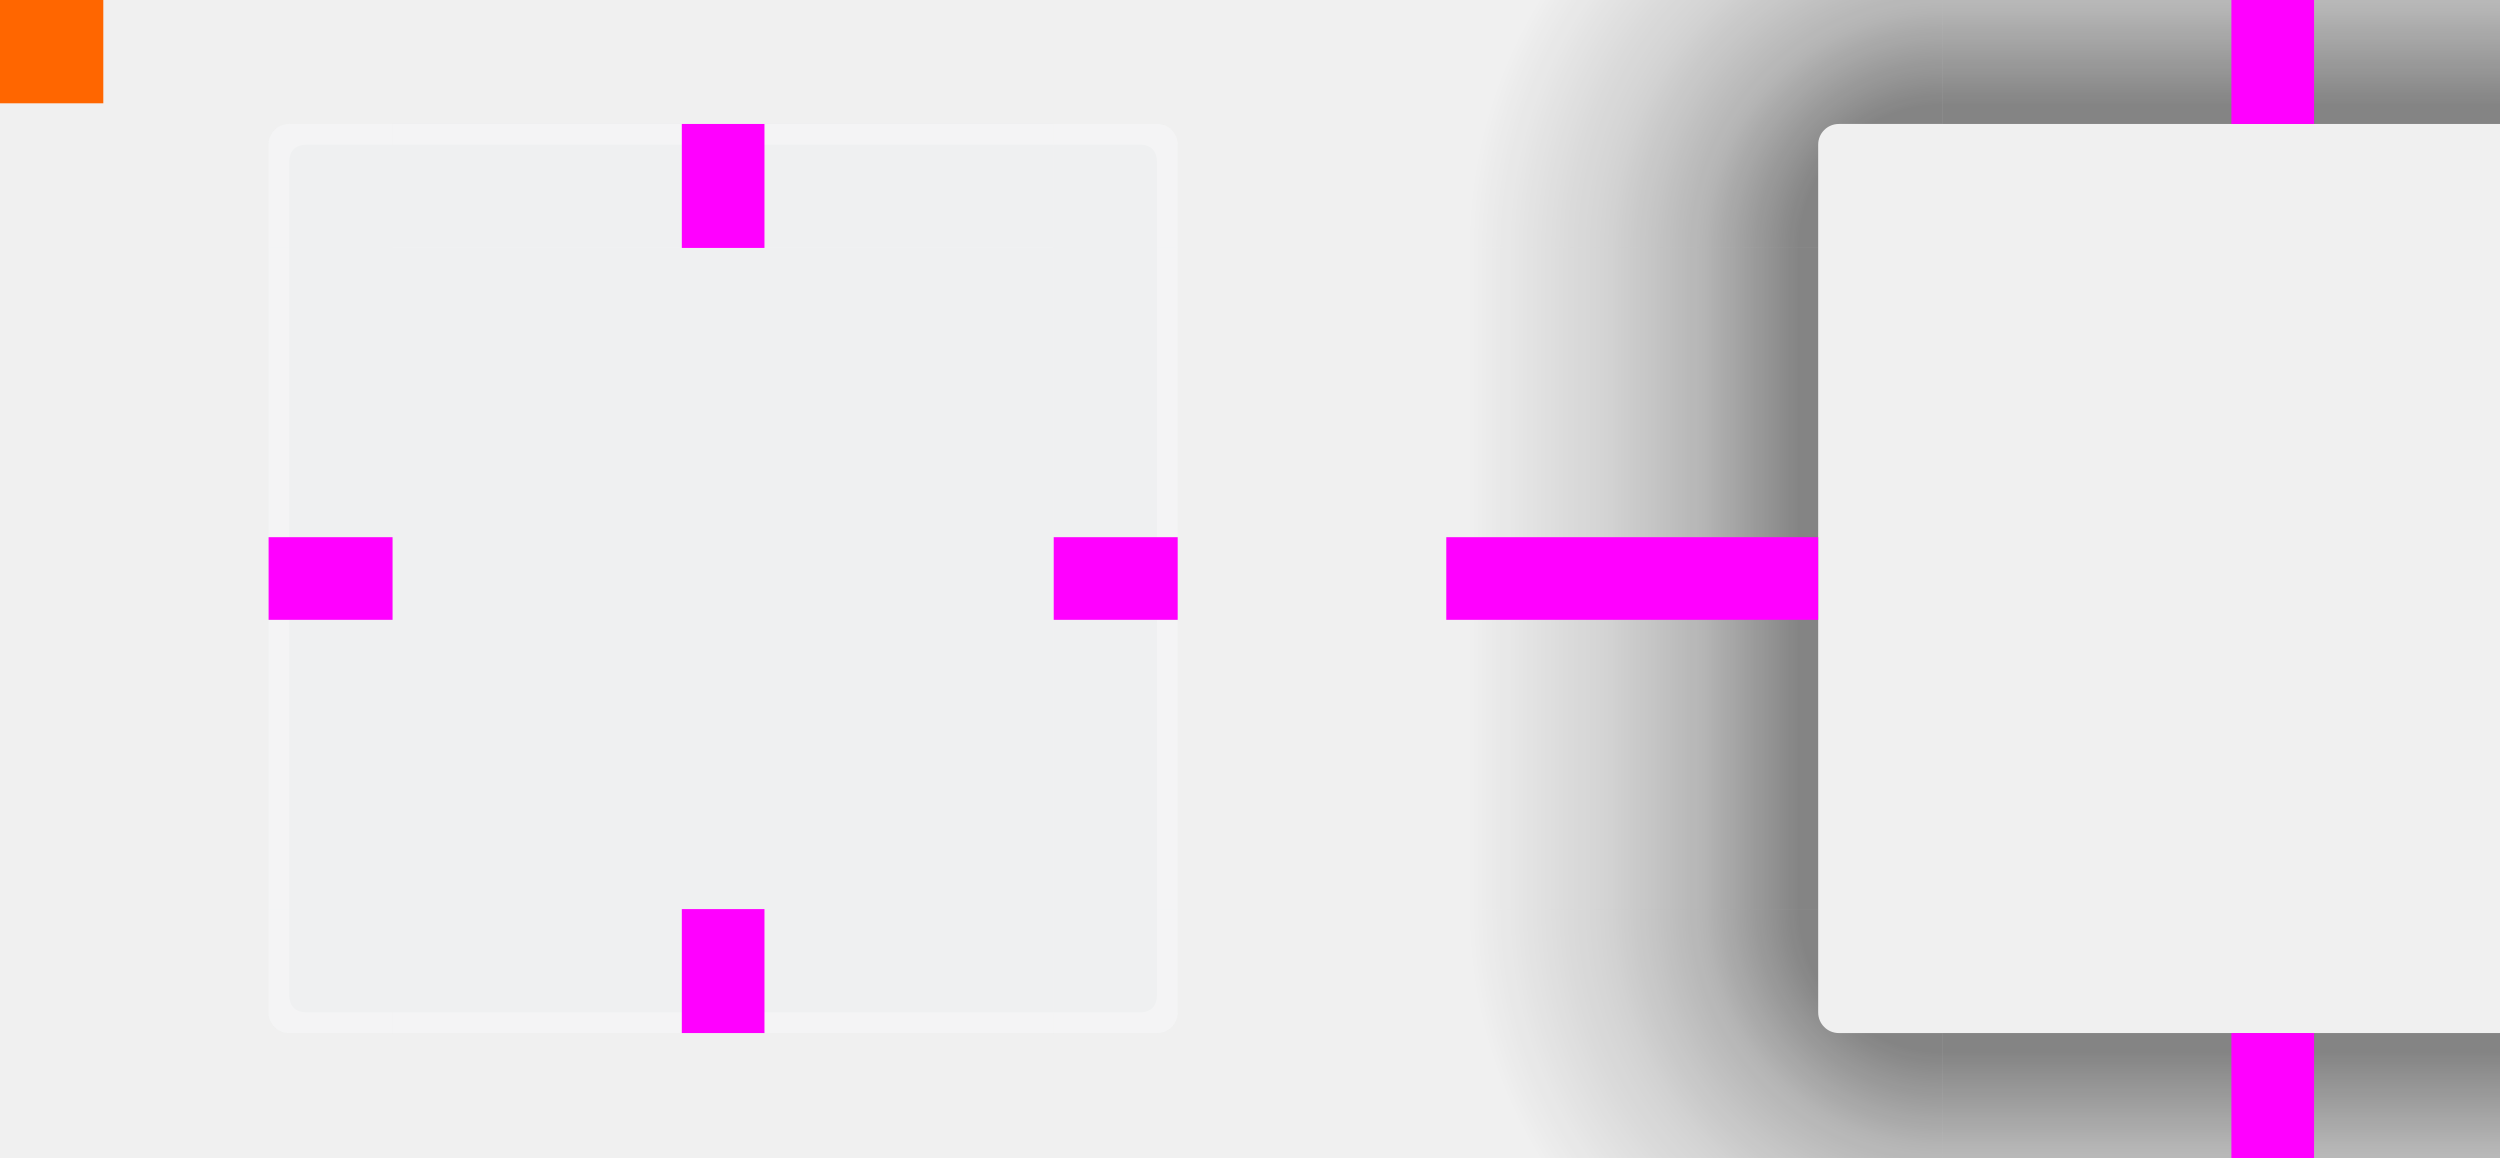
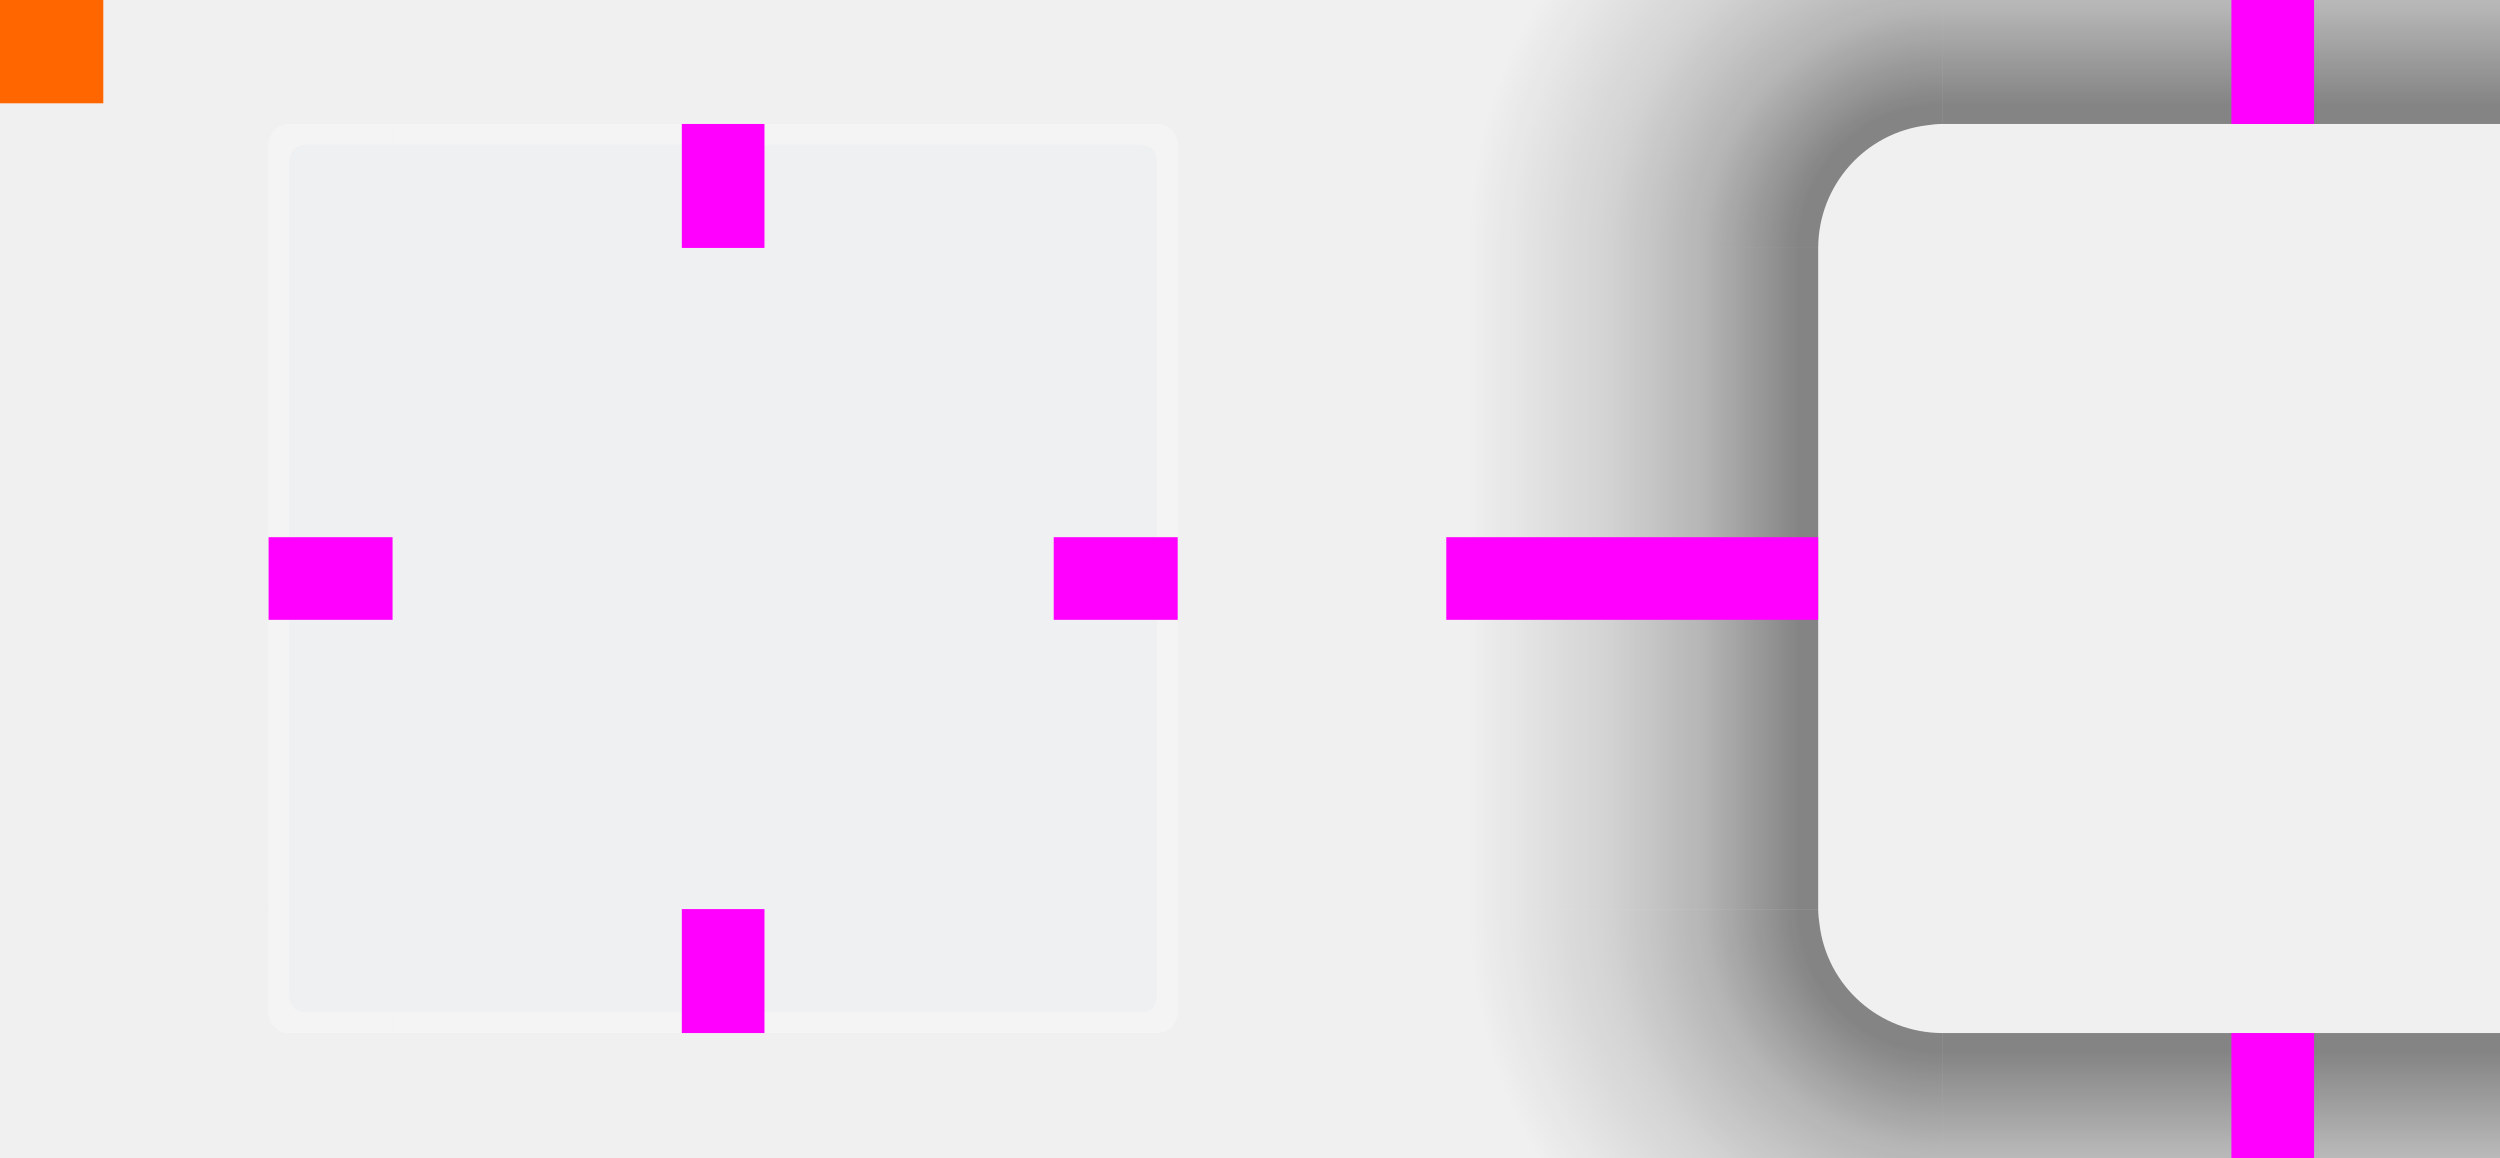
<svg xmlns="http://www.w3.org/2000/svg" xmlns:xlink="http://www.w3.org/1999/xlink" width="121" height="56" viewBox="0 0 121 56" id="svg2" version="1.1">
  <defs id="defs4">
    <linearGradient id="linearGradient1048">
      <stop style="stop-color:#000000;stop-opacity:1;" offset="0" id="stop1040" />
      <stop id="stop1042" offset="0.3" style="stop-color:#000000;stop-opacity:1" />
      <stop style="stop-color:#000000;stop-opacity:0.55" offset="0.5" id="stop1044" />
      <stop id="stop1050" offset="0.7" style="stop-color:#000000;stop-opacity:0.275;" />
      <stop style="stop-color:#000000;stop-opacity:0;" offset="1" id="stop1046" />
    </linearGradient>
    <style id="current-color-scheme" type="text/css">
      .ColorScheme-Text {
        color:#31363b;
        stop-color:#31363b;
      }
      .ColorScheme-Background {
        color:#eff0f1;
        stop-color:#eff0f1;
      }
      .ColorScheme-Highlight {
        color:#3daee9;
        stop-color:#3daee9;
      }
      .ColorScheme-ViewText {
        color:#31363b;
        stop-color:#31363b;
      }
      .ColorScheme-ViewBackground {
        color:#fcfcfc;
        stop-color:#fcfcfc;
      }
      .ColorScheme-ViewHover {
        color:#93cee9;
        stop-color:#93cee9;
      }
      .ColorScheme-ViewFocus{
        color:#3daee9;
        stop-color:#3daee9;
      }
      .ColorScheme-ButtonText {
        color:#31363b;
        stop-color:#31363b;
      }
      .ColorScheme-ButtonBackground {
        color:#eff0f1;
        stop-color:#eff0f1;
      }
      .ColorScheme-ButtonHover {
        color:#93cee9;
        stop-color:#93cee9;
      }
      .ColorScheme-ButtonFocus{
        color:#3daee9;
        stop-color:#3daee9;
      }
      </style>
    <linearGradient y2="-35" x2="-904.696" y1="-35" x1="-912.362" gradientUnits="userSpaceOnUse" id="linearGradient1183" xlink:href="#linearGradient1048" gradientTransform="matrix(3,0,0,1,1820.724,0)" />
    <linearGradient y2="-35" x2="971.362" y1="-35" x1="948.362" gradientUnits="userSpaceOnUse" id="linearGradient1197" xlink:href="#linearGradient1048" />
    <linearGradient y2="932.362" x2="-7.333" y1="932.362" x1="-15" gradientUnits="userSpaceOnUse" id="linearGradient1211" xlink:href="#linearGradient1048" gradientTransform="matrix(3,0,0,1,26.00002,0)" />
    <linearGradient y2="932.362" x2="74" y1="932.362" x1="51" gradientUnits="userSpaceOnUse" id="linearGradient1213" xlink:href="#linearGradient1048" />
-     <radialGradient xlink:href="#linearGradient1048" id="radialGradient1038" cx="51" cy="12" fx="51" fy="12" r="12" gradientTransform="matrix(1.916668,-3.6606074e-8,3.6606074e-8,1.916668,-46.75005,-10.99996)" gradientUnits="userSpaceOnUse" />
-     <radialGradient xlink:href="#linearGradient1048" id="radialGradient1060" gradientUnits="userSpaceOnUse" gradientTransform="matrix(1.916668,-3.6606074e-8,3.6606074e-8,1.916668,-46.75005,-10.99996)" cx="51" cy="12" fx="51" fy="12" r="12" />
-     <radialGradient xlink:href="#linearGradient1048" id="radialGradient1074" gradientUnits="userSpaceOnUse" gradientTransform="matrix(1.916668,-3.6606074e-8,3.6606074e-8,1.916668,-46.75005,-10.99996)" cx="51" cy="12" fx="51" fy="12" r="12" />
-     <radialGradient xlink:href="#linearGradient1048" id="radialGradient1076" gradientUnits="userSpaceOnUse" gradientTransform="matrix(1.916668,-3.6606074e-8,3.6606074e-8,1.916668,-46.75005,-10.99996)" cx="51" cy="12" fx="51" fy="12" r="12" />
+     <radialGradient xlink:href="#linearGradient1048" id="radialGradient1060" gradientUnits="userSpaceOnUse" gradientTransform="matrix(-3.6606074e-8,-1.916668,1.916668,-3.6606074e-8,70.99935,1014.112)" cx="51" cy="12" fx="51" fy="12" r="12" />
+     <radialGradient xlink:href="#linearGradient1048" id="radialGradient915" gradientUnits="userSpaceOnUse" gradientTransform="matrix(1.916668,-3.6606074e-8,3.6606074e-8,1.916668,28.24996,893.3622)" cx="51" cy="12" fx="51" fy="12" r="12" />
+     <radialGradient xlink:href="#linearGradient1048" id="radialGradient919" gradientUnits="userSpaceOnUse" gradientTransform="matrix(3.6606074e-8,1.916668,-1.916668,3.6606074e-8,149.0007,850.6121)" cx="51" cy="12" fx="51" fy="12" r="12" />
+     <radialGradient xlink:href="#linearGradient1048" id="radialGradient923" gradientUnits="userSpaceOnUse" gradientTransform="matrix(-1.916668,3.6606074e-8,-3.6606074e-8,-1.916668,191.75,971.3628)" cx="51" cy="12" fx="51" fy="12" r="12" />
  </defs>
  <g transform="translate(0,-904.3622)" id="layer1">
    <g transform="matrix(0,1,1,0,-897.3622,897.3622)" id="left">
      <rect class="ColorScheme-Background" transform="matrix(0,-1,-1,0,0,0)" style="opacity:0.8;fill:currentColor;fill-opacity:1;stroke:none" id="rect1025" width="6" height="32" x="-916.362" y="-51" />
      <rect y="-51" x="-911.362" height="32" width="1" id="rect1027" style="fill:#ffffff;fill-opacity:0.3" transform="matrix(0,-1,-1,0,0,0)" />
    </g>
    <g id="right" transform="rotate(90,34.99999,932.3622)">
      <rect y="-51" x="-916.362" height="32" width="6" id="rect1031" style="opacity:0.8;fill:currentColor;fill-opacity:1;stroke:none" transform="matrix(0,-1,-1,0,0,0)" class="ColorScheme-Background" />
      <rect transform="matrix(0,-1,-1,0,0,0)" style="fill:#ffffff;fill-opacity:0.3" id="rect1033" width="1" height="32" x="-911.362" y="-51" />
    </g>
    <g id="bottom" transform="matrix(1,0,0,-1,0,1864.724)">
      <rect y="-51" x="-916.362" height="32" width="6" id="rect995" style="opacity:0.8;fill:currentColor;fill-opacity:1;stroke:none" transform="matrix(0,-1,-1,0,0,0)" class="ColorScheme-Background" />
      <rect transform="matrix(0,-1,-1,0,0,0)" style="fill:#ffffff;fill-opacity:0.3" id="rect997" width="1" height="32" x="-911.362" y="-51" />
    </g>
    <g transform="translate(75.00002)" id="shadow-right">
      <rect y="916.362" x="51" height="32" width="6" id="rect1171" style="color:#eff0f1;opacity:0;fill:currentColor;fill-opacity:1;stroke:none" class="ColorScheme-Background" />
      <rect y="916.362" x="57" height="32" width="18" id="rect1173" style="opacity:0.45;fill:url(#linearGradient1213);fill-opacity:1.0;fill-rule:evenodd;stroke:none" />
    </g>
    <g transform="translate(75.00002)" id="shadow-bottom">
      <rect transform="rotate(90)" style="color:#eff0f1;opacity:0;fill:currentColor;fill-opacity:1;stroke:none" id="rect1139" width="6" height="32" x="948.362" y="-51" class="ColorScheme-Background" />
      <rect transform="rotate(90)" style="opacity:0.45;fill:url(#linearGradient1197);fill-opacity:1;stroke:none" id="rect1141" width="18" height="32" x="954.362" y="-51" />
    </g>
    <g transform="translate(75.00002)" id="shadow-left">
      <rect transform="scale(-1,1)" style="color:#eff0f1;opacity:0;fill:currentColor;fill-opacity:1;stroke:none" id="rect1165" width="6" height="32" x="-19" y="916.362" class="ColorScheme-Background" />
      <rect transform="scale(-1,1)" style="opacity:0.45;fill:url(#linearGradient1211);fill-opacity:1;stroke:none;stroke-width:1" id="rect1167" width="18" height="32" x="-13" y="916.362" />
    </g>
    <g transform="translate(75.00002)" id="shadow-top">
      <rect y="-51" x="-916.362" height="32" width="6" id="rect1113" style="color:#eff0f1;opacity:0;fill:currentColor;fill-opacity:1;stroke:none" transform="matrix(0,-1,-1,0,0,0)" class="ColorScheme-Background" />
      <rect y="-51" x="-910.362" height="32" width="18" id="rect1115" style="opacity:0.45;fill:url(#linearGradient1183);fill-opacity:1.0;stroke:none;stroke-width:1" transform="matrix(0,-1,-1,0,0,0)" />
    </g>
    <rect y="904.362" x="0" height="5" width="5" id="hint-tile-center" style="opacity:1;fill:#ff6600;fill-opacity:1;stroke:none" />
    <g id="top">
      <rect class="ColorScheme-Background" transform="matrix(0,-1,-1,0,0,0)" style="opacity:0.8;fill:currentColor;fill-opacity:1;stroke:none;" id="rect4152" width="6" height="32" x="-916.362" y="-51" />
      <rect y="-51" x="-911.362" height="32" width="1" id="rect987" style="fill:#ffffff;fill-opacity:0.3" transform="matrix(0,-1,-1,0,0,0)" />
    </g>
    <g id="center">
      <rect style="opacity:1;fill:none;fill-opacity:1;stroke:none" id="rect4401" width="32" height="32" x="19" y="916.362" />
      <rect class="ColorScheme-Background" y="916.362" x="19" height="32" width="32" id="rect4138" style="opacity:0.8;fill:currentColor;fill-opacity:1;stroke:none" />
    </g>
    <rect y="910.362" x="33" height="6" width="4" id="hint-top-margin" style="fill:#ff00ff;fill-opacity:1;stroke:none;stroke-width:1" />
    <rect style="fill:#ff00ff;fill-opacity:1;stroke:none;stroke-width:1" id="hint-bottom-margin" width="4" height="6" x="33" y="948.362" />
    <rect transform="rotate(90)" style="fill:#ff00ff;fill-opacity:1;stroke:none;stroke-width:1" id="hint-right-margin" width="4" height="6" x="930.362" y="-57" />
    <rect transform="rotate(90)" y="-19" x="930.362" height="6" width="4" id="hint-left-margin" style="fill:#ff00ff;fill-opacity:1;stroke:none;stroke-width:1" />
    <rect style="fill:#ff00ff;fill-opacity:1;stroke:none;stroke-width:1" id="shadow-hint-top-margin" width="4" height="18" x="108" y="892.362" />
    <rect y="954.362" x="108" height="18" width="4" id="shadow-hint-bottom-margin" style="fill:#ff00ff;fill-opacity:1;stroke:none;stroke-width:1" />
    <rect y="-150" x="930.362" height="18" width="4" id="shadow-hint-right-margin" style="fill:#ff00ff;fill-opacity:1;stroke:none;stroke-width:1" transform="rotate(90)" />
    <rect style="fill:#ff00ff;fill-opacity:1;stroke:none;stroke-width:1" id="shadow-hint-left-margin" width="4" height="18" x="930.362" y="-88" transform="rotate(90)" />
-     <g transform="translate(75.00002)" id="shadow-topright">
-       <path id="path1133" transform="translate(0,904.3622)" style="opacity:0.45;fill:url(#radialGradient1038);fill-opacity:1;fill-rule:evenodd;stroke:none;stroke-width:1px;stroke-linecap:butt;stroke-linejoin:miter;stroke-opacity:1" d="M 51,-12 V 6 h 1 1 2 1 v -18 h -1 z m 5,0 V 6 c 0.554,0 1,0.446 1,1 H 75 V -12 Z M 57,7 v 1 4 H 75 V 8 7 Z" />
-       <path style="color:#eff0f1;opacity:0;fill:currentColor;fill-opacity:1" d="m 51,6 v 1 4 1 h 1 1 3 1 V 11 7 C 57,6.446 56.554,6 56,6 h -3 -1 z" transform="translate(0,904.3622)" id="path1135" class="ColorScheme-Background" />
-     </g>
    <g transform="translate(75.00002)" id="shadow-center">
      <rect y="916.362" x="19" height="32" width="32" id="rect1177" style="opacity:1;fill:none;fill-opacity:1;stroke:none" />
      <rect style="color:#eff0f1;opacity:0;fill:currentColor;fill-opacity:1;stroke:none" id="rect1179" width="32" height="32" x="19" y="916.362" class="ColorScheme-Background" />
    </g>
    <g id="topleft">
      <path class="ColorScheme-Background" id="rect4159" d="m 14,910.362 c -0.554,0 -1,0.446 -1,1 v 4 1 h 4 1 1 v -1 -4 -1 h -1 -1 z" style="opacity:0.8;fill:currentColor;fill-opacity:1" />
      <path transform="translate(0,904.3622)" id="path930" d="m 14,6 c -0.554,0 -1,0.446 -1,1 v 4 1 h 1 V 7.842 C 14,7.288 14.309,7 14.863,7 H 18 19 V 6 h -1 -1 z" style="fill:#ffffff;fill-opacity:0.3" />
    </g>
    <g id="topright" transform="rotate(90,35,932.3622)">
      <path style="opacity:0.8;fill:currentColor;fill-opacity:1" d="m 14,910.362 c -0.554,0 -1,0.446 -1,1 v 4 1 h 4 1 1 v -1 -4 -1 h -1 -1 z" id="path989" class="ColorScheme-Background" />
      <path style="fill:#ffffff;fill-opacity:0.3" d="m 14,6 c -0.554,0 -1,0.446 -1,1 v 4 1 h 1 V 7.842 C 14,7.288 14.309,7 14.863,7 H 18 19 V 6 h -1 -1 z" id="path991" transform="translate(0,904.3622)" />
    </g>
    <g id="bottomleft" transform="matrix(1,0,0,-1,0,1864.724)">
      <path style="opacity:0.8;fill:currentColor;fill-opacity:1" d="m 14,910.362 c -0.554,0 -1,0.446 -1,1 v 4 1 h 4 1 1 v -1 -4 -1 h -1 -1 z" id="path1001" class="ColorScheme-Background" />
      <path style="fill:#ffffff;fill-opacity:0.3" d="m 14,6 c -0.554,0 -1,0.446 -1,1 v 4 1 h 1 V 7.842 C 14,7.288 14.309,7 14.863,7 H 18 19 V 6 h -1 -1 z" id="path1003" transform="translate(0,904.3622)" />
    </g>
    <g transform="matrix(0,-1,-1,0,967.3622,967.3622)" id="bottomright">
      <path class="ColorScheme-Background" id="path1007" d="m 14,910.362 c -0.554,0 -1,0.446 -1,1 v 4 1 h 4 1 1 v -1 -4 -1 h -1 -1 z" style="opacity:0.8;fill:currentColor;fill-opacity:1" />
      <path transform="translate(0,904.3622)" id="path1009" d="m 14,6 c -0.554,0 -1,0.446 -1,1 v 4 1 h 1 V 7.842 C 14,7.288 14.309,7 14.863,7 H 18 19 V 6 h -1 -1 z" style="fill:#ffffff;fill-opacity:0.3" />
    </g>
-     <g id="shadow-topleft" transform="rotate(-90,72.49999,894.8622)">
-       <path d="M 51,-12 V 6 h 1 1 2 1 v -18 h -1 z m 5,0 V 6 c 0.554,0 1,0.446 1,1 H 75 V -12 Z M 57,7 v 1 4 H 75 V 8 7 Z" style="opacity:0.45;fill:url(#radialGradient1060);fill-opacity:1;fill-rule:evenodd;stroke:none;stroke-width:1px;stroke-linecap:butt;stroke-linejoin:miter;stroke-opacity:1" transform="translate(0,904.3622)" id="path1054" />
-       <path class="ColorScheme-Background" id="path1056" transform="translate(0,904.3622)" d="m 51,6 v 1 4 1 h 1 1 3 1 V 11 7 C 57,6.446 56.554,6 56,6 h -3 -1 z" style="color:#eff0f1;opacity:0;fill:currentColor;fill-opacity:1" />
-     </g>
-     <g id="shadow-bottomright" transform="matrix(1,0,0,-1,75.00002,1864.724)">
-       <path d="M 51,-12 V 6 h 1 1 2 1 v -18 h -1 z m 5,0 V 6 c 0.554,0 1,0.446 1,1 H 75 V -12 Z M 57,7 v 1 4 H 75 V 8 7 Z" style="opacity:0.45;fill:url(#radialGradient1074);fill-opacity:1;fill-rule:evenodd;stroke:none;stroke-width:1px;stroke-linecap:butt;stroke-linejoin:miter;stroke-opacity:1" transform="translate(0,904.3622)" id="path1062" />
-       <path class="ColorScheme-Background" id="path1064" transform="translate(0,904.3622)" d="m 51,6 v 1 4 1 h 1 1 3 1 V 11 7 C 57,6.446 56.554,6 56,6 h -3 -1 z" style="color:#eff0f1;opacity:0;fill:currentColor;fill-opacity:1" />
-     </g>
-     <g transform="matrix(0,1,1,0,-822.3622,897.3623)" id="shadow-bottomleft">
-       <path id="path1068" transform="translate(0,904.3622)" style="opacity:0.45;fill:url(#radialGradient1076);fill-opacity:1;fill-rule:evenodd;stroke:none;stroke-width:1px;stroke-linecap:butt;stroke-linejoin:miter;stroke-opacity:1" d="M 51,-12 V 6 h 1 1 2 1 v -18 h -1 z m 5,0 V 6 c 0.554,0 1,0.446 1,1 H 75 V -12 Z M 57,7 v 1 4 H 75 V 8 7 Z" />
-       <path style="color:#eff0f1;opacity:0;fill:currentColor;fill-opacity:1" d="m 51,6 v 1 4 1 h 1 1 3 1 V 11 7 C 57,6.446 56.554,6 56,6 h -3 -1 z" transform="translate(0,904.3622)" id="path1070" class="ColorScheme-Background" />
-     </g>
+     <path style="opacity:0.45;fill:url(#radialGradient1060);fill-opacity:1;fill-rule:evenodd;stroke:none;stroke-width:1px;stroke-linecap:butt;stroke-linejoin:miter;stroke-opacity:1" d="m 69.999,892.362 v 19 1 4 H 88 c 0.011,-3.033 2.267,-5.581 5.279,-5.938 0.239,-0.037 0.48,-0.062 0.721,-0.062 v -18 h -4 -1 z" id="shadow-topleft" />
+     <path style="color:#eff0f1;opacity:0;fill:currentColor;fill-opacity:1" d="m 88,916.362 h 1 4 1 v -1 -1 -3 -1 h -1 -4 c -0.554,0 -1,0.446 -1,1 v 3 1 z" id="path1056" class="ColorScheme-Background" />
+     <path id="shadow-topright" d="m 150,892.362 h -19 -1 -4 v 18.001 c 3.033,0.011 5.581,2.267 5.938,5.279 0.037,0.239 0.062,0.48 0.062,0.721 h 18 v -4 -1 z" style="opacity:0.45;fill:url(#radialGradient915);fill-opacity:1;fill-rule:evenodd;stroke:none;stroke-width:1px;stroke-linecap:butt;stroke-linejoin:miter;stroke-opacity:1" />
+     <path style="opacity:0.45;fill:url(#radialGradient919);fill-opacity:1;fill-rule:evenodd;stroke:none;stroke-width:1px;stroke-linecap:butt;stroke-linejoin:miter;stroke-opacity:1" d="m 150.001,972.362 v -19 -1 -4 H 132 c -0.011,3.033 -2.267,5.581 -5.279,5.938 -0.239,0.037 -0.48,0.062 -0.721,0.062 v 18 h 4 1 z" id="shadow-bottomright" />
+     <path id="shadow-bottomleft" d="m 70,972.363 h 19 1 4 v -18.001 c -3.033,-0.011 -5.581,-2.267 -5.938,-5.279 C 88.025,948.844 88,948.604 88,948.363 H 70 v 4 1 z" style="opacity:0.45;fill:url(#radialGradient923);fill-opacity:1;fill-rule:evenodd;stroke:none;stroke-width:1px;stroke-linecap:butt;stroke-linejoin:miter;stroke-opacity:1" />
  </g>
</svg>
